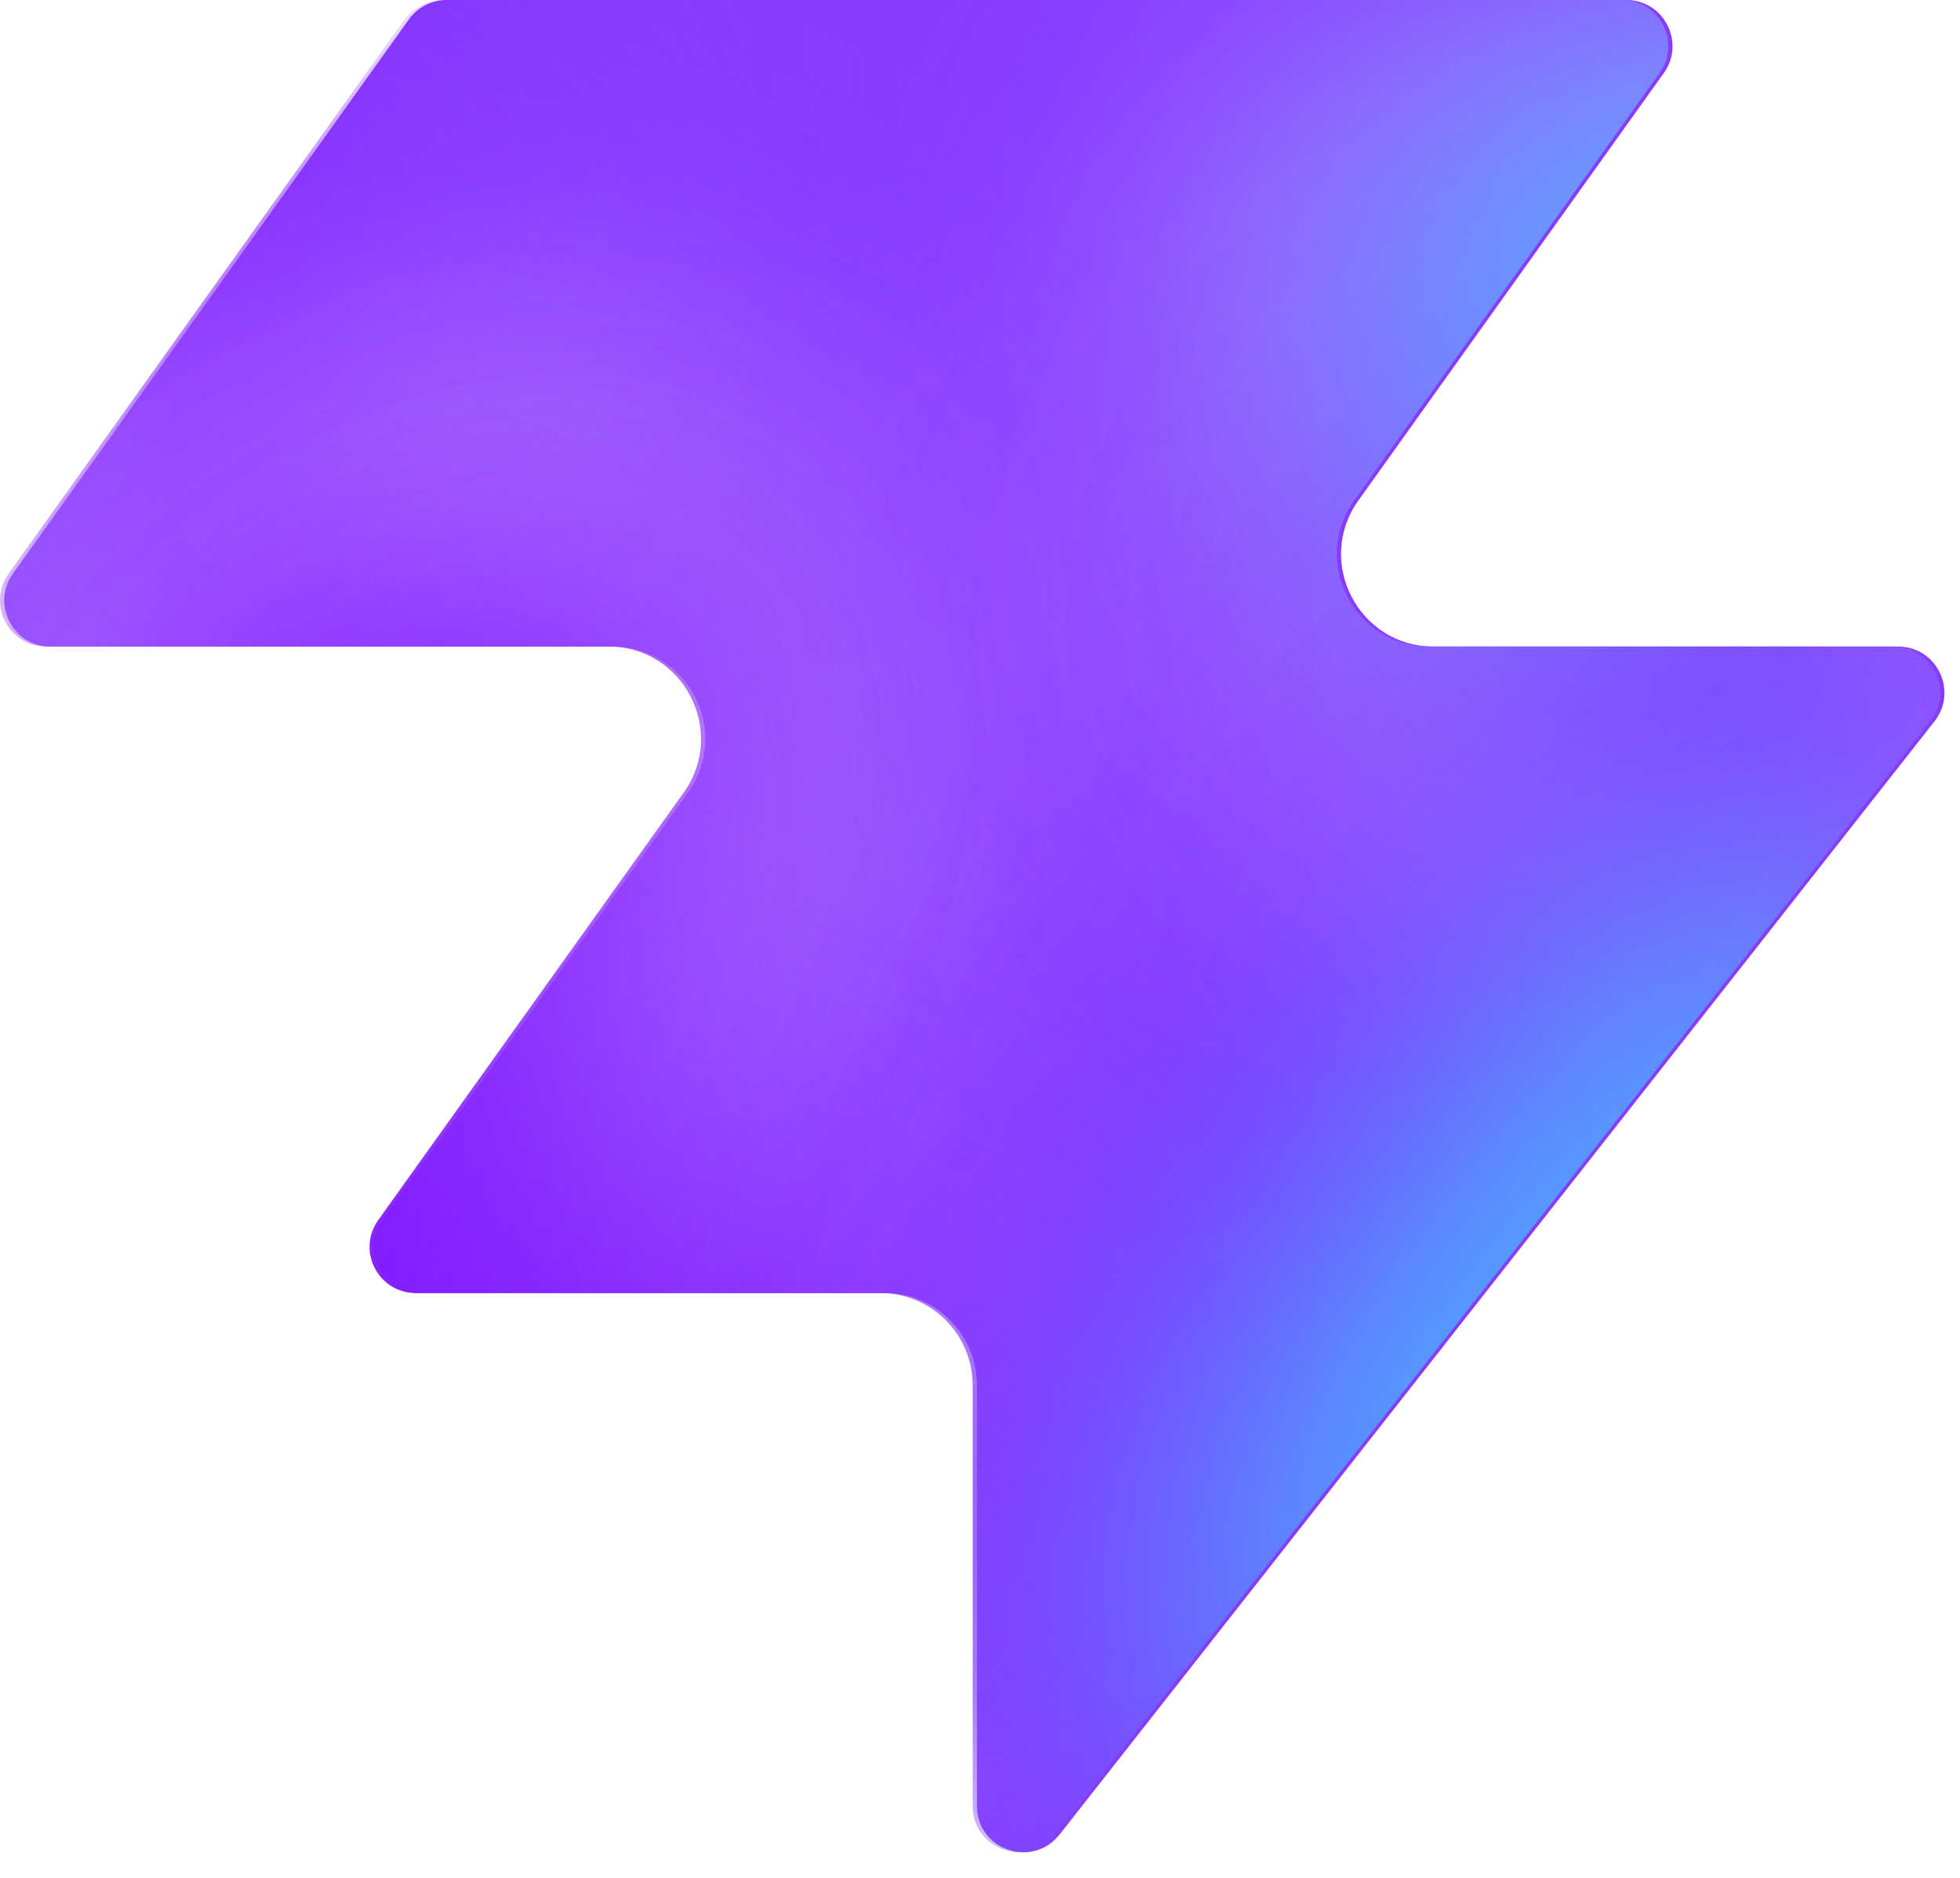
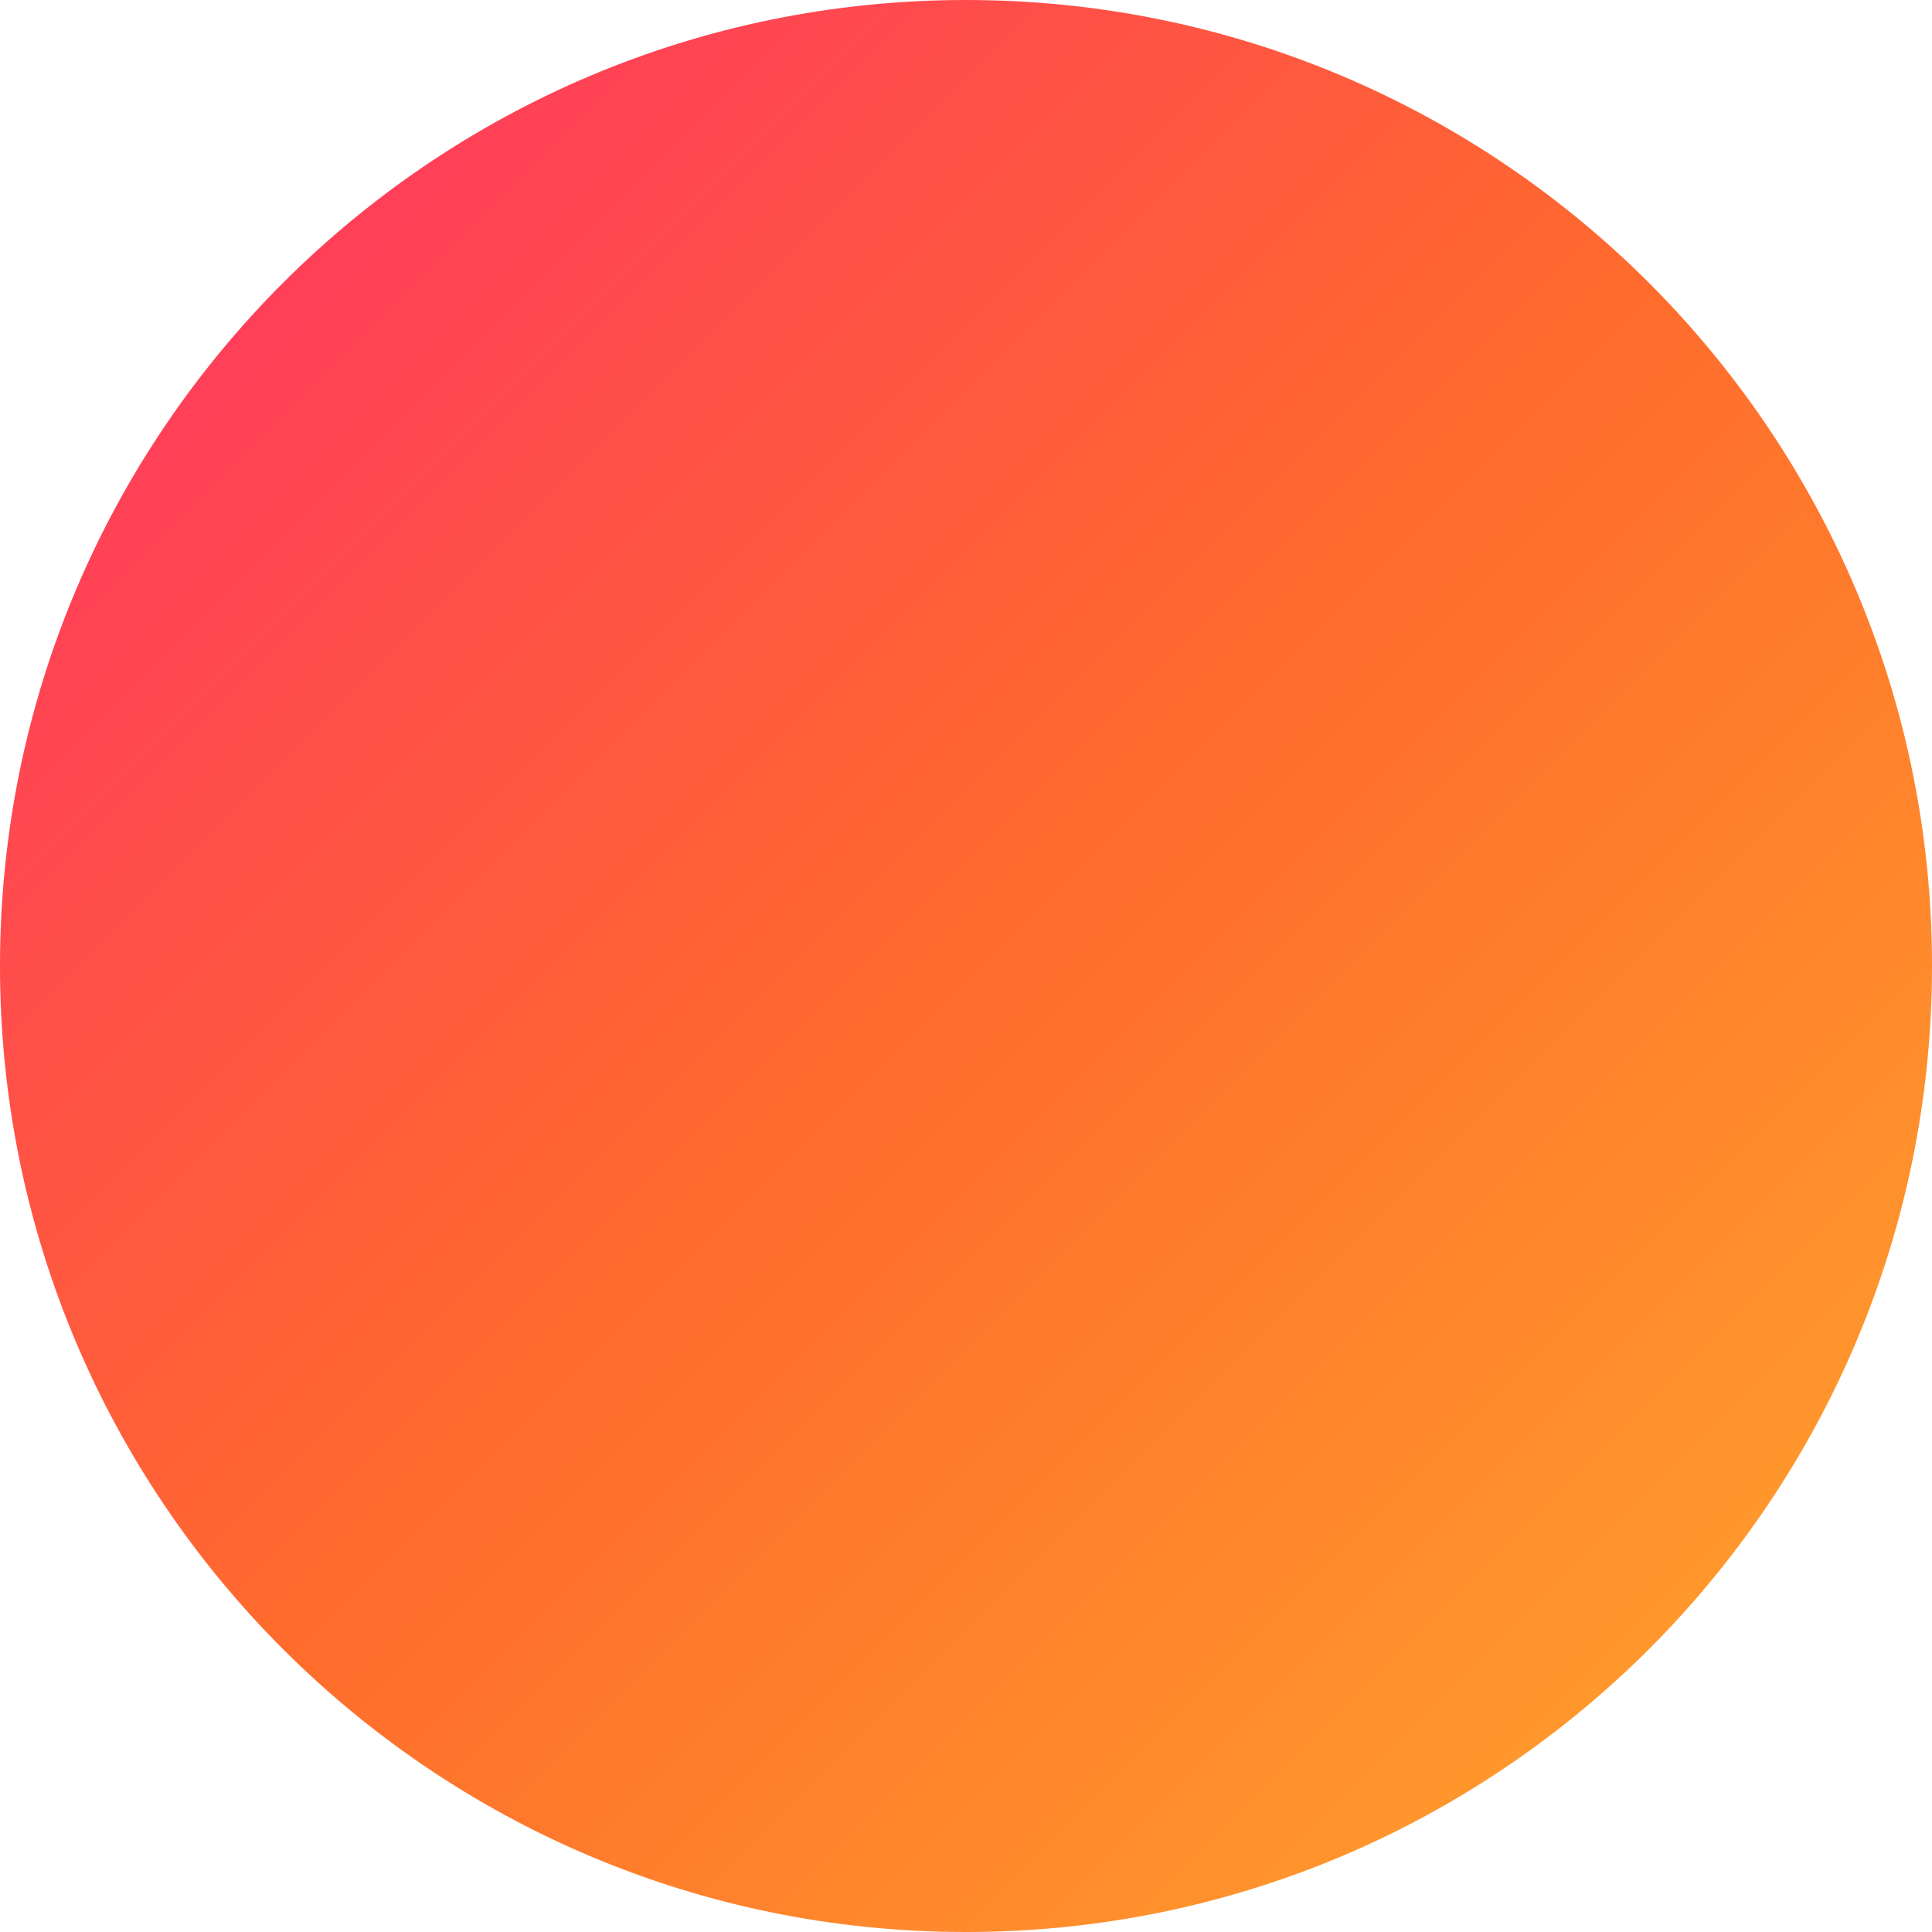
- <svg xmlns="http://www.w3.org/2000/svg" width="48" height="46" fill="none" viewBox="0 0 48 46">
-   <path fill="#863bff" d="M25.946 44.938c-.664.845-2.021.375-2.021-.698V33.937a2.26 2.26 0 0 0-2.262-2.262H10.287c-.92 0-1.456-1.04-.92-1.788l7.48-10.471c1.07-1.497 0-3.578-1.842-3.578H1.237c-.92 0-1.456-1.04-.92-1.788L10.013.474c.214-.297.556-.474.92-.474h28.894c.92 0 1.456 1.04.92 1.788l-7.48 10.471c-1.07 1.498 0 3.579 1.842 3.579h11.377c.943 0 1.473 1.088.89 1.83L25.947 44.94z" style="fill:#863bff;fill:color(display-p3 .525 .23 1);fill-opacity:1" />
-   <mask id="a" width="48" height="46" x="0" y="0" maskUnits="userSpaceOnUse" style="mask-type:alpha">
-     <path fill="#000" d="M25.842 44.938c-.664.844-2.021.375-2.021-.698V33.937a2.26 2.26 0 0 0-2.262-2.262H10.183c-.92 0-1.456-1.04-.92-1.788l7.48-10.471c1.07-1.498 0-3.579-1.842-3.579H1.133c-.92 0-1.456-1.04-.92-1.787L9.91.473c.214-.297.556-.474.92-.474h28.894c.92 0 1.456 1.04.92 1.788l-7.48 10.471c-1.07 1.498 0 3.578 1.842 3.578h11.377c.943 0 1.473 1.088.89 1.832L25.843 44.94z" style="fill:#000;fill-opacity:1" />
-   </mask>
-   <g mask="url(#a)">
-     <g filter="url(#b)">
-       <ellipse cx="5.508" cy="14.704" fill="#ede6ff" rx="5.508" ry="14.704" style="fill:#ede6ff;fill:color(display-p3 .927 .903 1);fill-opacity:1" transform="matrix(.00324 1 1 -.00324 -4.47 31.516)" />
-     </g>
-     <g filter="url(#c)">
-       <ellipse cx="10.399" cy="29.851" fill="#ede6ff" rx="10.399" ry="29.851" style="fill:#ede6ff;fill:color(display-p3 .927 .903 1);fill-opacity:1" transform="matrix(.00324 1 1 -.00324 -39.328 7.883)" />
-     </g>
-     <g filter="url(#d)">
-       <ellipse cx="5.508" cy="30.487" fill="#7e14ff" rx="5.508" ry="30.487" style="fill:#7e14ff;fill:color(display-p3 .492 .077 1);fill-opacity:1" transform="rotate(89.814 -25.913 -14.639)scale(1 -1)" />
-     </g>
-     <g filter="url(#e)">
-       <ellipse cx="5.508" cy="30.599" fill="#7e14ff" rx="5.508" ry="30.599" style="fill:#7e14ff;fill:color(display-p3 .492 .077 1);fill-opacity:1" transform="rotate(89.814 -32.644 -3.334)scale(1 -1)" />
-     </g>
-     <g filter="url(#f)">
-       <ellipse cx="5.508" cy="30.599" fill="#7e14ff" rx="5.508" ry="30.599" style="fill:#7e14ff;fill:color(display-p3 .492 .077 1);fill-opacity:1" transform="matrix(.00324 1 1 -.00324 -34.34 30.47)" />
-     </g>
-     <g filter="url(#g)">
-       <ellipse cx="14.072" cy="22.078" fill="#ede6ff" rx="14.072" ry="22.078" style="fill:#ede6ff;fill:color(display-p3 .927 .903 1);fill-opacity:1" transform="rotate(93.35 24.506 48.493)scale(-1 1)" />
-     </g>
-     <g filter="url(#h)">
-       <ellipse cx="3.47" cy="21.501" fill="#7e14ff" rx="3.47" ry="21.501" style="fill:#7e14ff;fill:color(display-p3 .492 .077 1);fill-opacity:1" transform="rotate(89.009 28.708 47.59)scale(-1 1)" />
-     </g>
-     <g filter="url(#i)">
-       <ellipse cx="3.47" cy="21.501" fill="#7e14ff" rx="3.47" ry="21.501" style="fill:#7e14ff;fill:color(display-p3 .492 .077 1);fill-opacity:1" transform="rotate(89.009 28.708 47.59)scale(-1 1)" />
-     </g>
-     <g filter="url(#j)">
-       <ellipse cx=".387" cy="8.972" fill="#7e14ff" rx="4.407" ry="29.108" style="fill:#7e14ff;fill:color(display-p3 .492 .077 1);fill-opacity:1" transform="rotate(39.51 .387 8.972)" />
-     </g>
-     <g filter="url(#k)">
-       <ellipse cx="47.523" cy="-6.092" fill="#7e14ff" rx="4.407" ry="29.108" style="fill:#7e14ff;fill:color(display-p3 .492 .077 1);fill-opacity:1" transform="rotate(37.892 47.523 -6.092)" />
-     </g>
-     <g filter="url(#l)">
-       <ellipse cx="41.412" cy="6.333" fill="#47bfff" rx="5.971" ry="9.665" style="fill:#47bfff;fill:color(display-p3 .28 .748 1);fill-opacity:1" transform="rotate(37.892 41.412 6.333)" />
-     </g>
-     <g filter="url(#m)">
-       <ellipse cx="-1.879" cy="38.332" fill="#7e14ff" rx="4.407" ry="29.108" style="fill:#7e14ff;fill:color(display-p3 .492 .077 1);fill-opacity:1" transform="rotate(37.892 -1.88 38.332)" />
-     </g>
-     <g filter="url(#n)">
-       <ellipse cx="-1.879" cy="38.332" fill="#7e14ff" rx="4.407" ry="29.108" style="fill:#7e14ff;fill:color(display-p3 .492 .077 1);fill-opacity:1" transform="rotate(37.892 -1.88 38.332)" />
-     </g>
-     <g filter="url(#o)">
-       <ellipse cx="35.651" cy="29.907" fill="#7e14ff" rx="4.407" ry="29.108" style="fill:#7e14ff;fill:color(display-p3 .492 .077 1);fill-opacity:1" transform="rotate(37.892 35.651 29.907)" />
-     </g>
-     <g filter="url(#p)">
-       <ellipse cx="38.418" cy="32.4" fill="#47bfff" rx="5.971" ry="15.297" style="fill:#47bfff;fill:color(display-p3 .28 .748 1);fill-opacity:1" transform="rotate(37.892 38.418 32.4)" />
-     </g>
-   </g>
+ <svg xmlns="http://www.w3.org/2000/svg" width="44" height="44" viewBox="0 0 44 44" fill="none">
+   <path d="M22 44C34.15 44 44 34.15 44 22C44 9.85 34.15 0 22 0C9.85 0 0 9.85 0 22C0 34.15 9.85 44 22 44Z" fill="url(#paint0_linear_2005_2)" />
  <defs>
-     <filter id="b" width="60.045" height="41.654" x="-19.77" y="16.149" color-interpolation-filters="sRGB" filterUnits="userSpaceOnUse">
-       <feFlood flood-opacity="0" result="BackgroundImageFix" />
-       <feBlend in="SourceGraphic" in2="BackgroundImageFix" result="shape" />
-       <feGaussianBlur result="effect1_foregroundBlur_2002_17158" stdDeviation="7.659" />
-     </filter>
-     <filter id="c" width="90.34" height="51.437" x="-54.613" y="-7.533" color-interpolation-filters="sRGB" filterUnits="userSpaceOnUse">
-       <feFlood flood-opacity="0" result="BackgroundImageFix" />
-       <feBlend in="SourceGraphic" in2="BackgroundImageFix" result="shape" />
-       <feGaussianBlur result="effect1_foregroundBlur_2002_17158" stdDeviation="7.659" />
-     </filter>
-     <filter id="d" width="79.355" height="29.4" x="-49.64" y="2.03" color-interpolation-filters="sRGB" filterUnits="userSpaceOnUse">
-       <feFlood flood-opacity="0" result="BackgroundImageFix" />
-       <feBlend in="SourceGraphic" in2="BackgroundImageFix" result="shape" />
-       <feGaussianBlur result="effect1_foregroundBlur_2002_17158" stdDeviation="4.596" />
-     </filter>
-     <filter id="e" width="79.579" height="29.4" x="-45.045" y="20.029" color-interpolation-filters="sRGB" filterUnits="userSpaceOnUse">
-       <feFlood flood-opacity="0" result="BackgroundImageFix" />
-       <feBlend in="SourceGraphic" in2="BackgroundImageFix" result="shape" />
-       <feGaussianBlur result="effect1_foregroundBlur_2002_17158" stdDeviation="4.596" />
-     </filter>
-     <filter id="f" width="79.579" height="29.4" x="-43.513" y="21.178" color-interpolation-filters="sRGB" filterUnits="userSpaceOnUse">
-       <feFlood flood-opacity="0" result="BackgroundImageFix" />
-       <feBlend in="SourceGraphic" in2="BackgroundImageFix" result="shape" />
-       <feGaussianBlur result="effect1_foregroundBlur_2002_17158" stdDeviation="4.596" />
-     </filter>
-     <filter id="g" width="74.749" height="58.852" x="15.756" y="-17.901" color-interpolation-filters="sRGB" filterUnits="userSpaceOnUse">
-       <feFlood flood-opacity="0" result="BackgroundImageFix" />
-       <feBlend in="SourceGraphic" in2="BackgroundImageFix" result="shape" />
-       <feGaussianBlur result="effect1_foregroundBlur_2002_17158" stdDeviation="7.659" />
-     </filter>
-     <filter id="h" width="61.377" height="25.362" x="23.548" y="2.284" color-interpolation-filters="sRGB" filterUnits="userSpaceOnUse">
-       <feFlood flood-opacity="0" result="BackgroundImageFix" />
-       <feBlend in="SourceGraphic" in2="BackgroundImageFix" result="shape" />
-       <feGaussianBlur result="effect1_foregroundBlur_2002_17158" stdDeviation="4.596" />
-     </filter>
-     <filter id="i" width="61.377" height="25.362" x="23.548" y="2.284" color-interpolation-filters="sRGB" filterUnits="userSpaceOnUse">
-       <feFlood flood-opacity="0" result="BackgroundImageFix" />
-       <feBlend in="SourceGraphic" in2="BackgroundImageFix" result="shape" />
-       <feGaussianBlur result="effect1_foregroundBlur_2002_17158" stdDeviation="4.596" />
-     </filter>
-     <filter id="j" width="56.045" height="63.649" x="-27.636" y="-22.853" color-interpolation-filters="sRGB" filterUnits="userSpaceOnUse">
-       <feFlood flood-opacity="0" result="BackgroundImageFix" />
-       <feBlend in="SourceGraphic" in2="BackgroundImageFix" result="shape" />
-       <feGaussianBlur result="effect1_foregroundBlur_2002_17158" stdDeviation="4.596" />
-     </filter>
-     <filter id="k" width="54.814" height="64.646" x="20.116" y="-38.415" color-interpolation-filters="sRGB" filterUnits="userSpaceOnUse">
-       <feFlood flood-opacity="0" result="BackgroundImageFix" />
-       <feBlend in="SourceGraphic" in2="BackgroundImageFix" result="shape" />
-       <feGaussianBlur result="effect1_foregroundBlur_2002_17158" stdDeviation="4.596" />
-     </filter>
-     <filter id="l" width="33.541" height="35.313" x="24.641" y="-11.323" color-interpolation-filters="sRGB" filterUnits="userSpaceOnUse">
-       <feFlood flood-opacity="0" result="BackgroundImageFix" />
-       <feBlend in="SourceGraphic" in2="BackgroundImageFix" result="shape" />
-       <feGaussianBlur result="effect1_foregroundBlur_2002_17158" stdDeviation="4.596" />
-     </filter>
-     <filter id="m" width="54.814" height="64.646" x="-29.286" y="6.009" color-interpolation-filters="sRGB" filterUnits="userSpaceOnUse">
-       <feFlood flood-opacity="0" result="BackgroundImageFix" />
-       <feBlend in="SourceGraphic" in2="BackgroundImageFix" result="shape" />
-       <feGaussianBlur result="effect1_foregroundBlur_2002_17158" stdDeviation="4.596" />
-     </filter>
-     <filter id="n" width="54.814" height="64.646" x="-29.286" y="6.009" color-interpolation-filters="sRGB" filterUnits="userSpaceOnUse">
-       <feFlood flood-opacity="0" result="BackgroundImageFix" />
-       <feBlend in="SourceGraphic" in2="BackgroundImageFix" result="shape" />
-       <feGaussianBlur result="effect1_foregroundBlur_2002_17158" stdDeviation="4.596" />
-     </filter>
-     <filter id="o" width="54.814" height="64.646" x="8.244" y="-2.416" color-interpolation-filters="sRGB" filterUnits="userSpaceOnUse">
-       <feFlood flood-opacity="0" result="BackgroundImageFix" />
-       <feBlend in="SourceGraphic" in2="BackgroundImageFix" result="shape" />
-       <feGaussianBlur result="effect1_foregroundBlur_2002_17158" stdDeviation="4.596" />
-     </filter>
-     <filter id="p" width="39.409" height="43.623" x="18.713" y="10.588" color-interpolation-filters="sRGB" filterUnits="userSpaceOnUse">
-       <feFlood flood-opacity="0" result="BackgroundImageFix" />
-       <feBlend in="SourceGraphic" in2="BackgroundImageFix" result="shape" />
-       <feGaussianBlur result="effect1_foregroundBlur_2002_17158" stdDeviation="4.596" />
-     </filter>
+     <linearGradient id="paint0_linear_2005_2" x1="0" y1="0" x2="44" y2="44" gradientUnits="userSpaceOnUse">
+       <stop stop-color="#FF2D6B" />
+       <stop offset="0.5" stop-color="#FF6B2C" />
+       <stop offset="1" stop-color="#FFAA2C" />
+     </linearGradient>
  </defs>
</svg>
